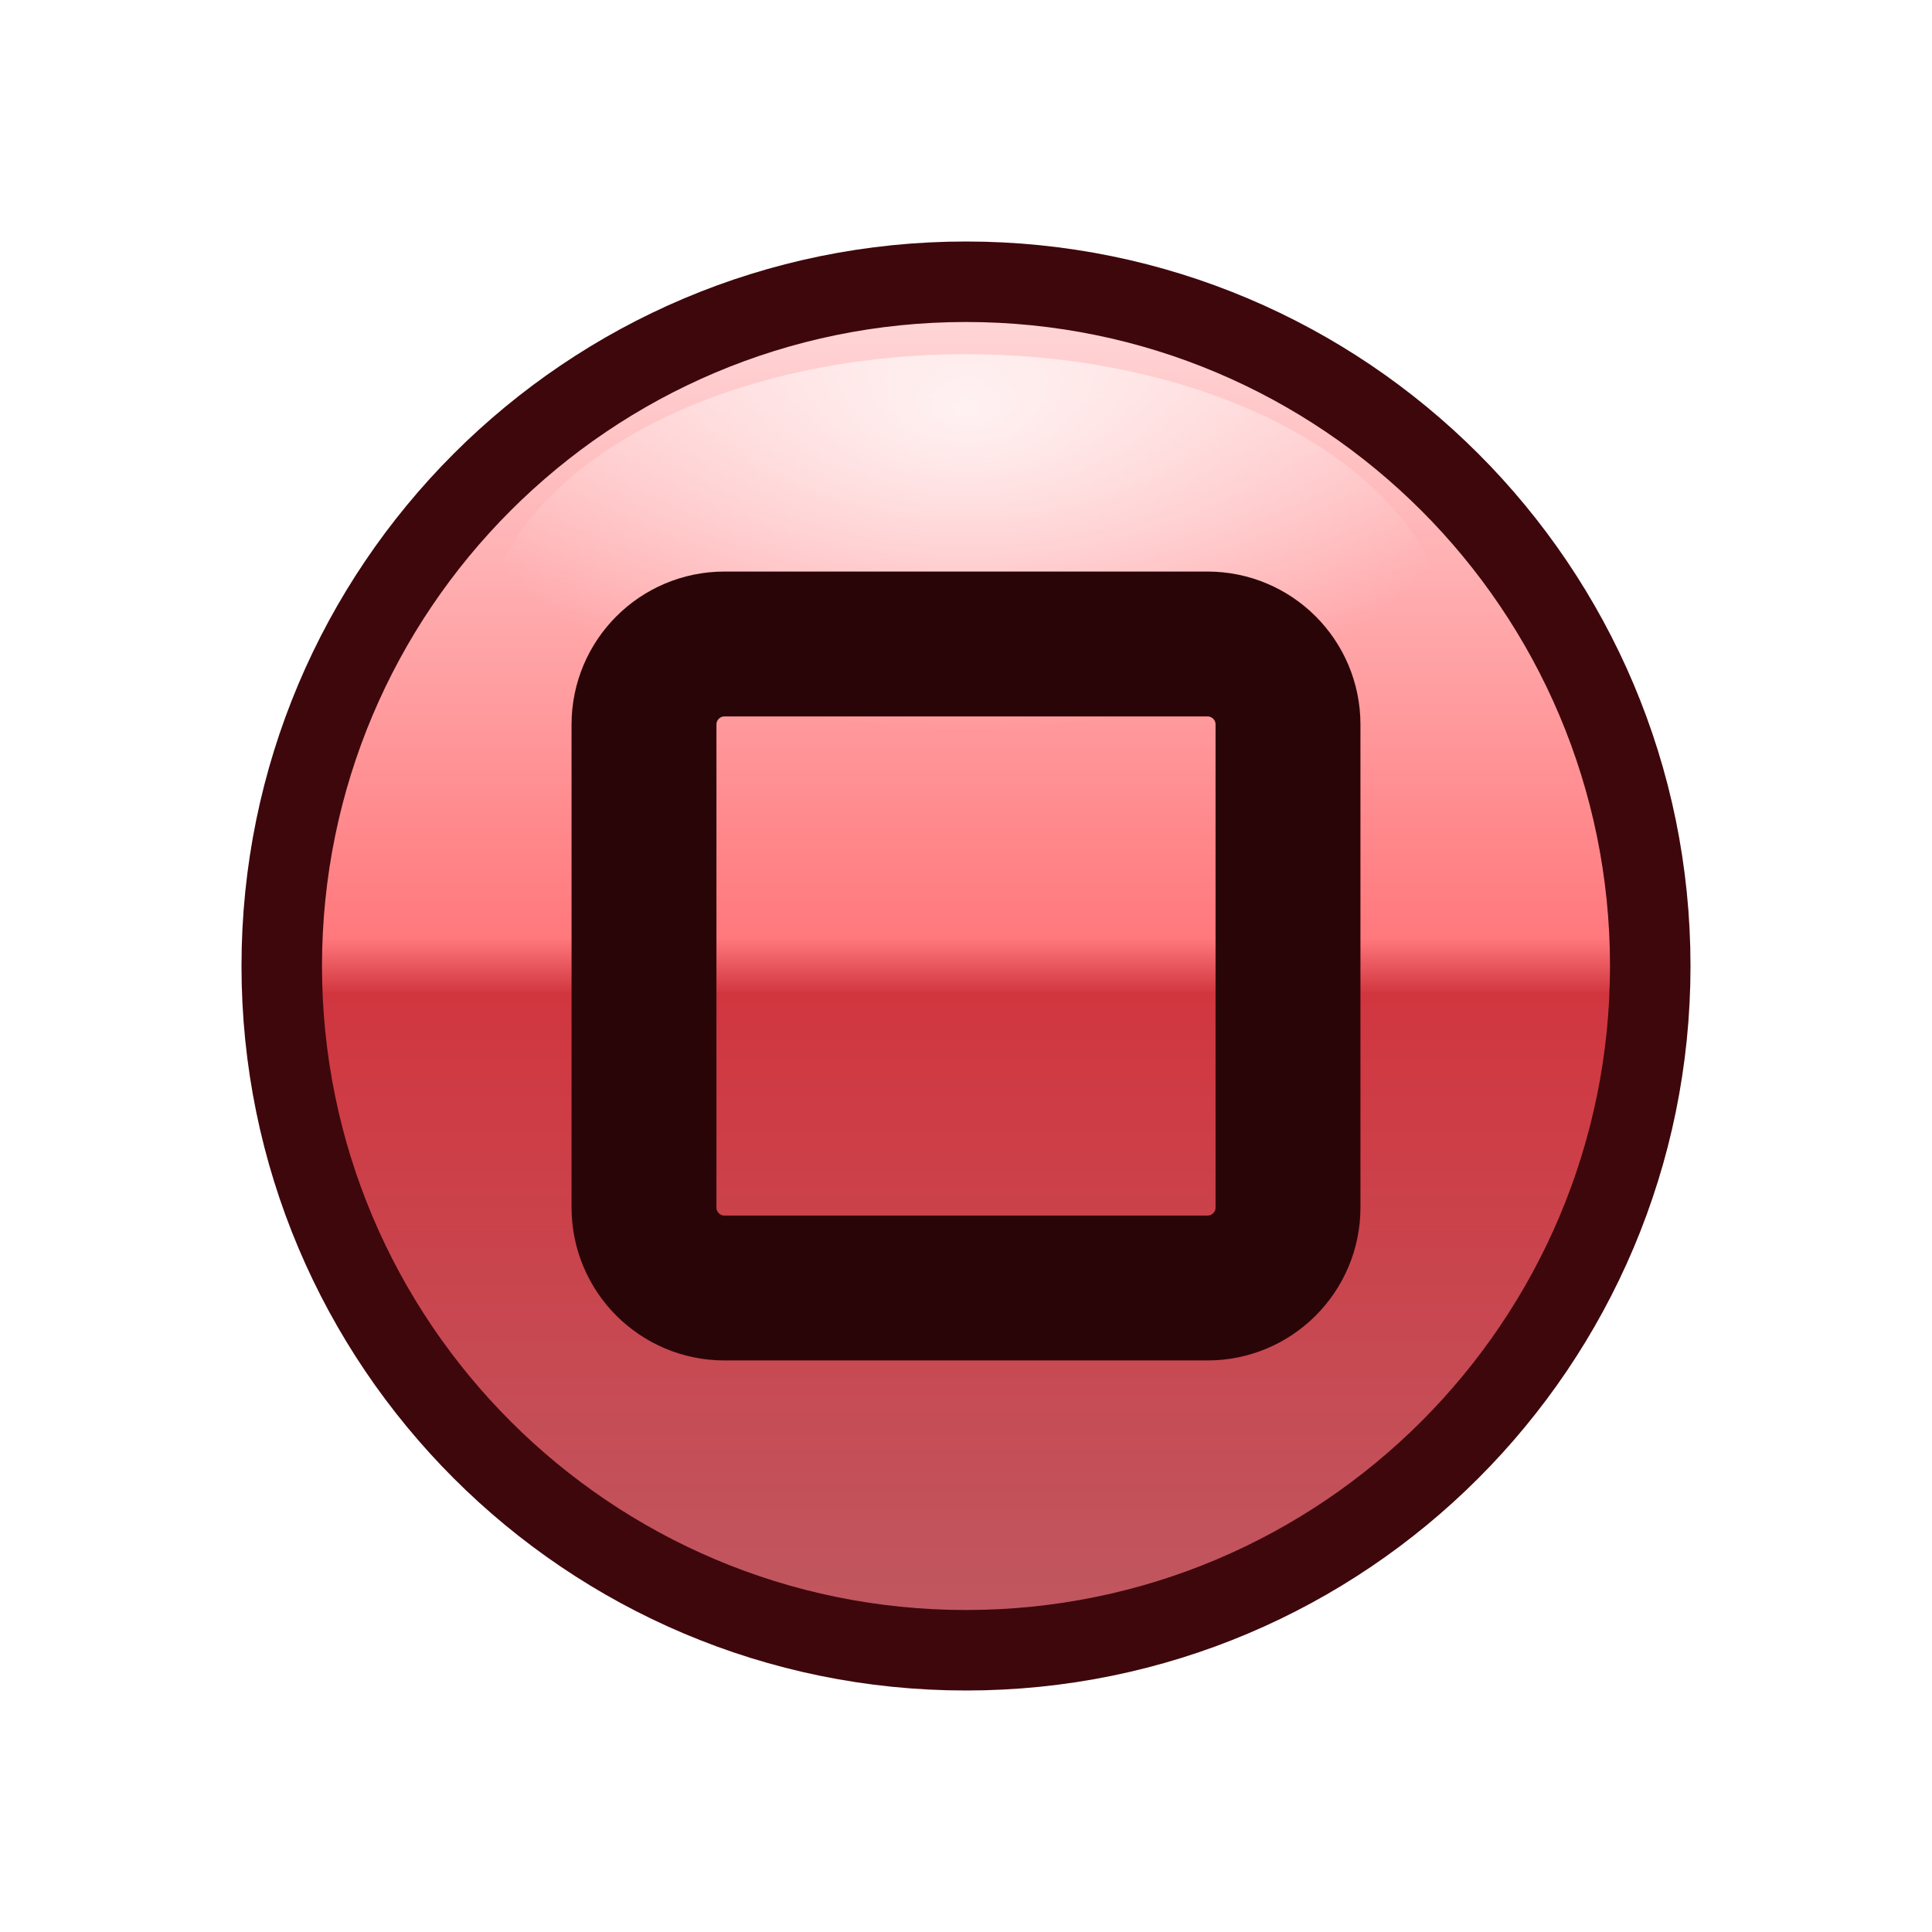
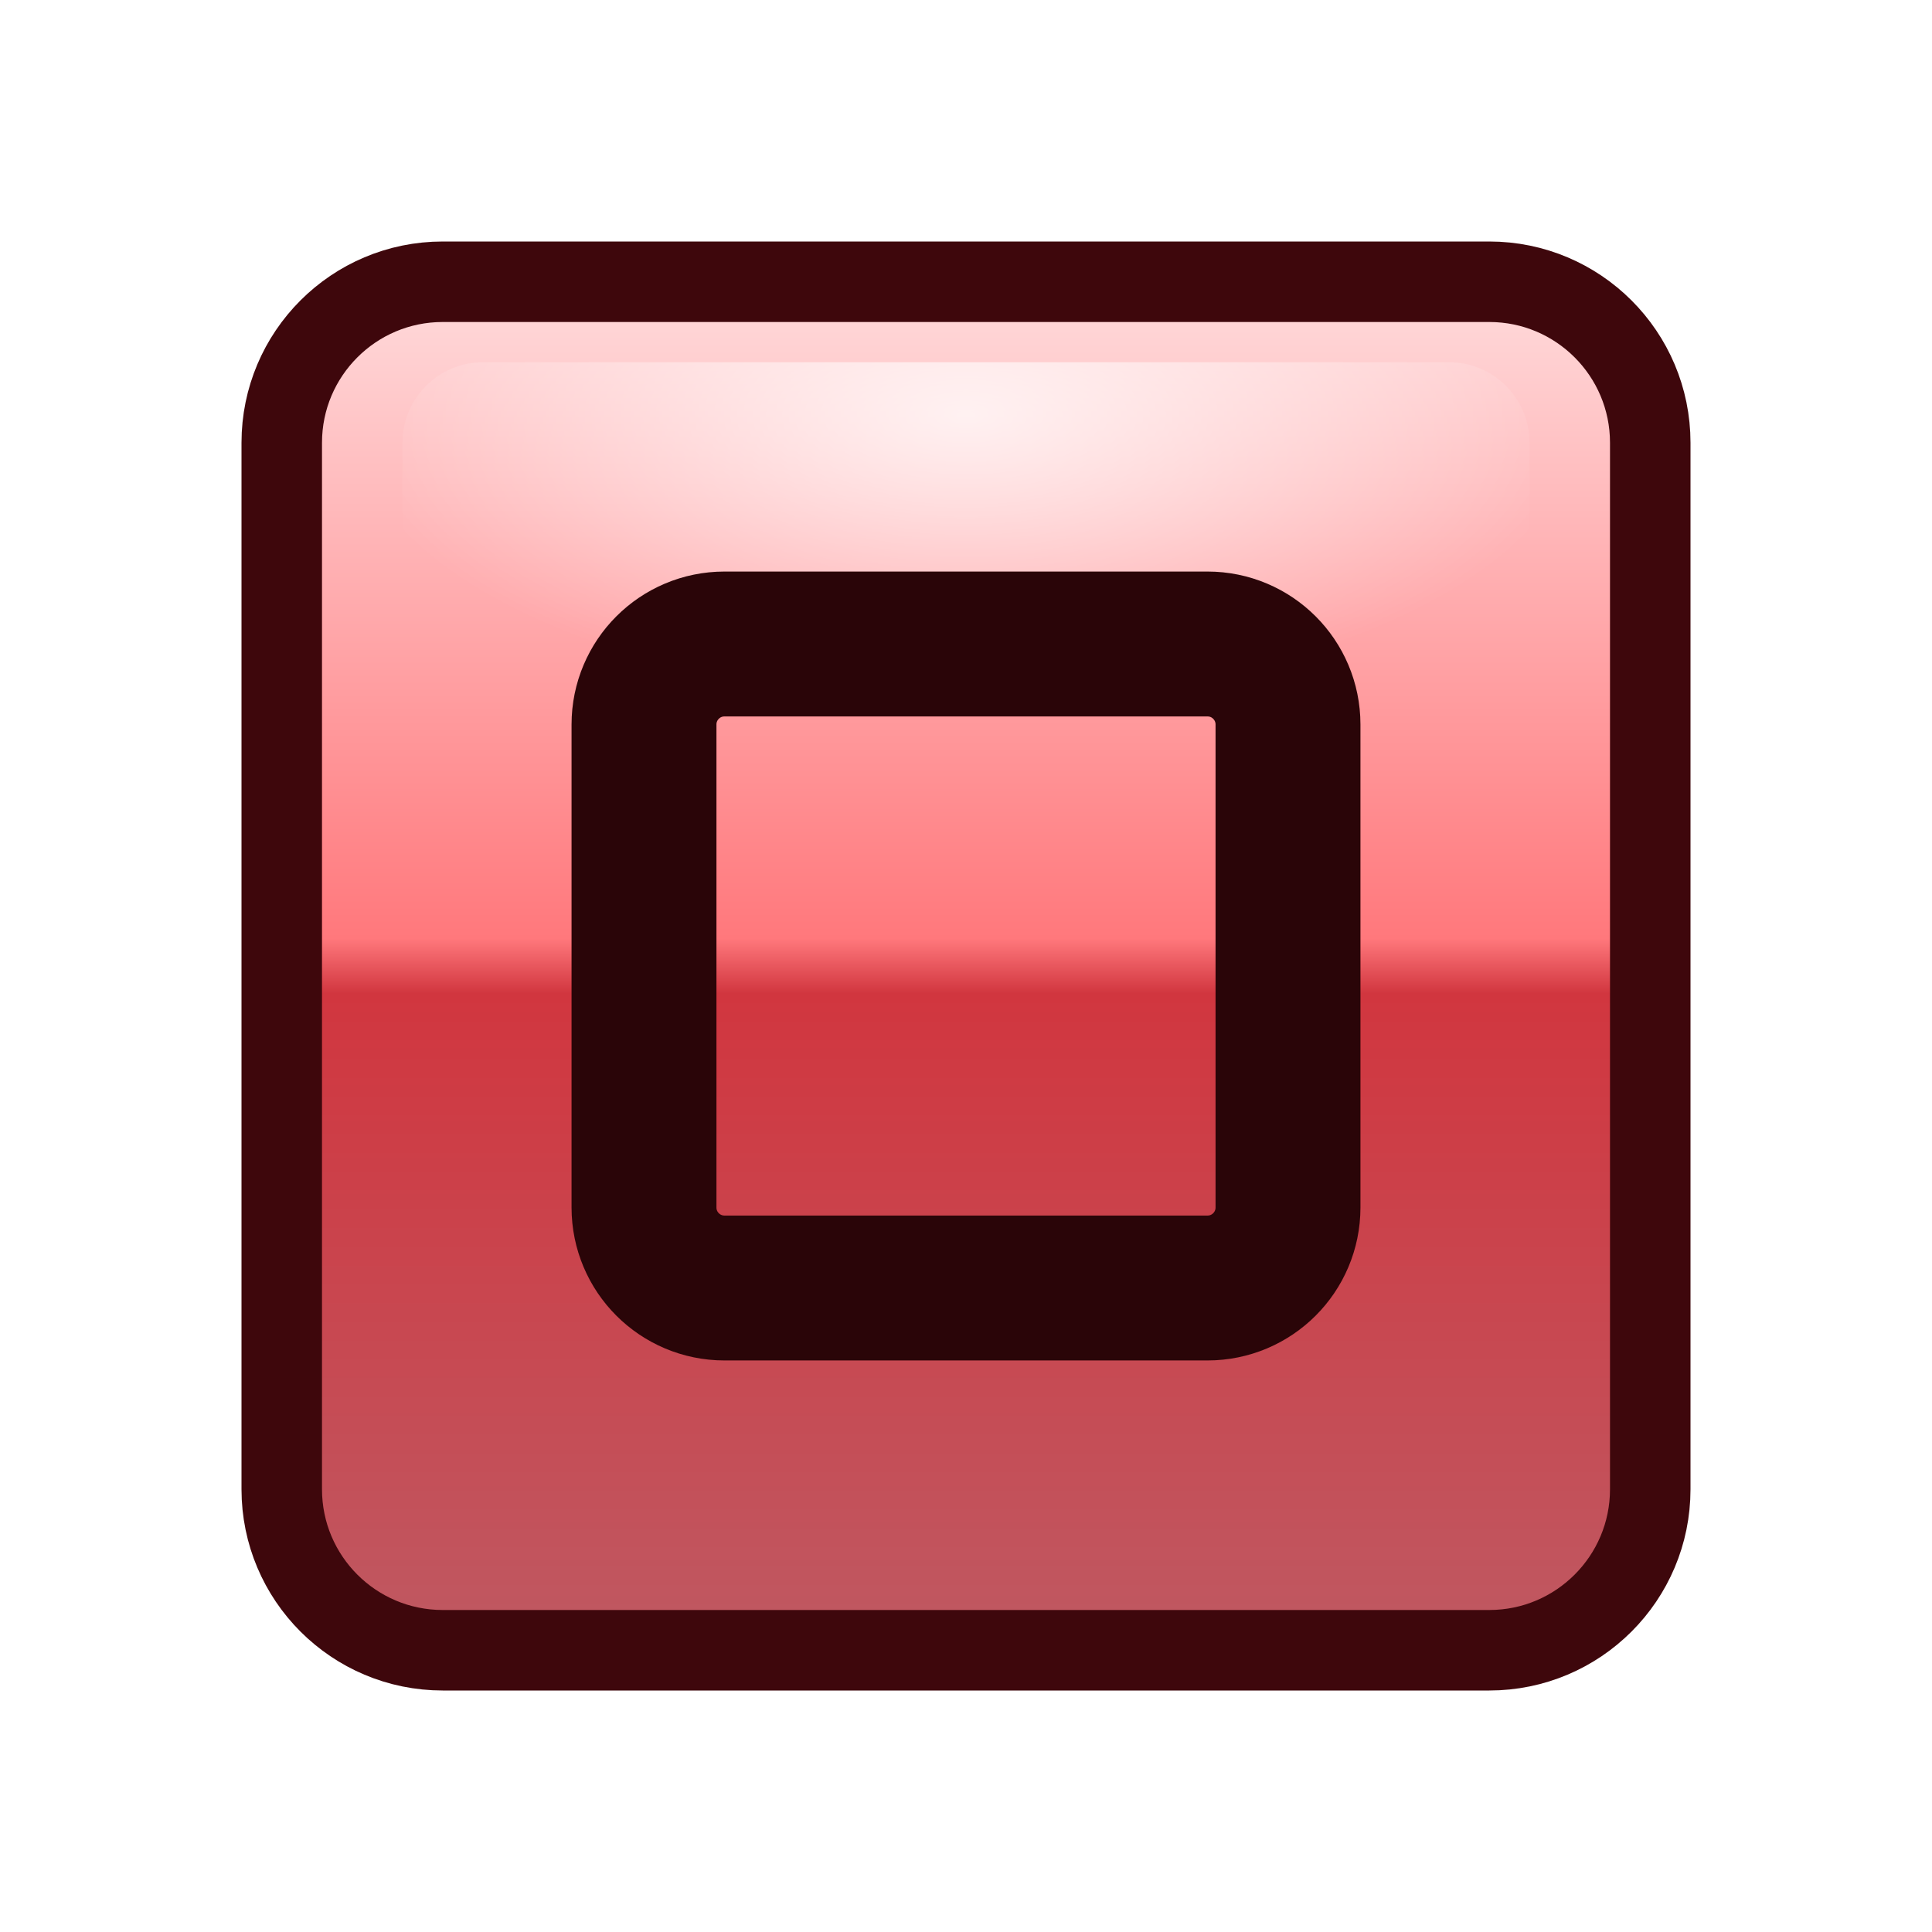
<svg xmlns="http://www.w3.org/2000/svg" width="24" height="24" viewBox="0 0 24 24">
  <defs>
    <linearGradient id="b" x1="0" y1="0" x2="0" y2="1">
      <stop offset="0" stop-color="#FFDBDC" />
      <stop offset=".48" stop-color="#FF787C" />
      <stop offset=".52" stop-color="#D1363F" />
      <stop offset="1" stop-color="#BF5962" />
    </linearGradient>
    <radialGradient id="l" cx=".5" cy=".1" r=".55">
      <stop offset="0" stop-color="#FFFFFF" stop-opacity="0.75" />
      <stop offset="1" stop-color="#FFFFFF" stop-opacity="0" />
    </radialGradient>
  </defs>
-   <circle cx="12" cy="12" r="8.5" fill="url(#b)" stroke="#3E070C" stroke-width="1" />
-   <ellipse cx="12" cy="8" rx="6" ry="3.6" fill="url(#l)" />
+   <rect x="3.5" y="3.5" width="17" height="17" rx="2" fill="url(#b)" stroke="#3E070C" stroke-width="1" />
+   <rect x="5" y="4.5" width="14" height="6.5" rx="1" fill="url(#l)" />
  <rect x="8" y="8" width="8" height="8" rx="1" stroke="#2A0508" stroke-width="1.8" stroke-linecap="round" fill="none" />
</svg>
